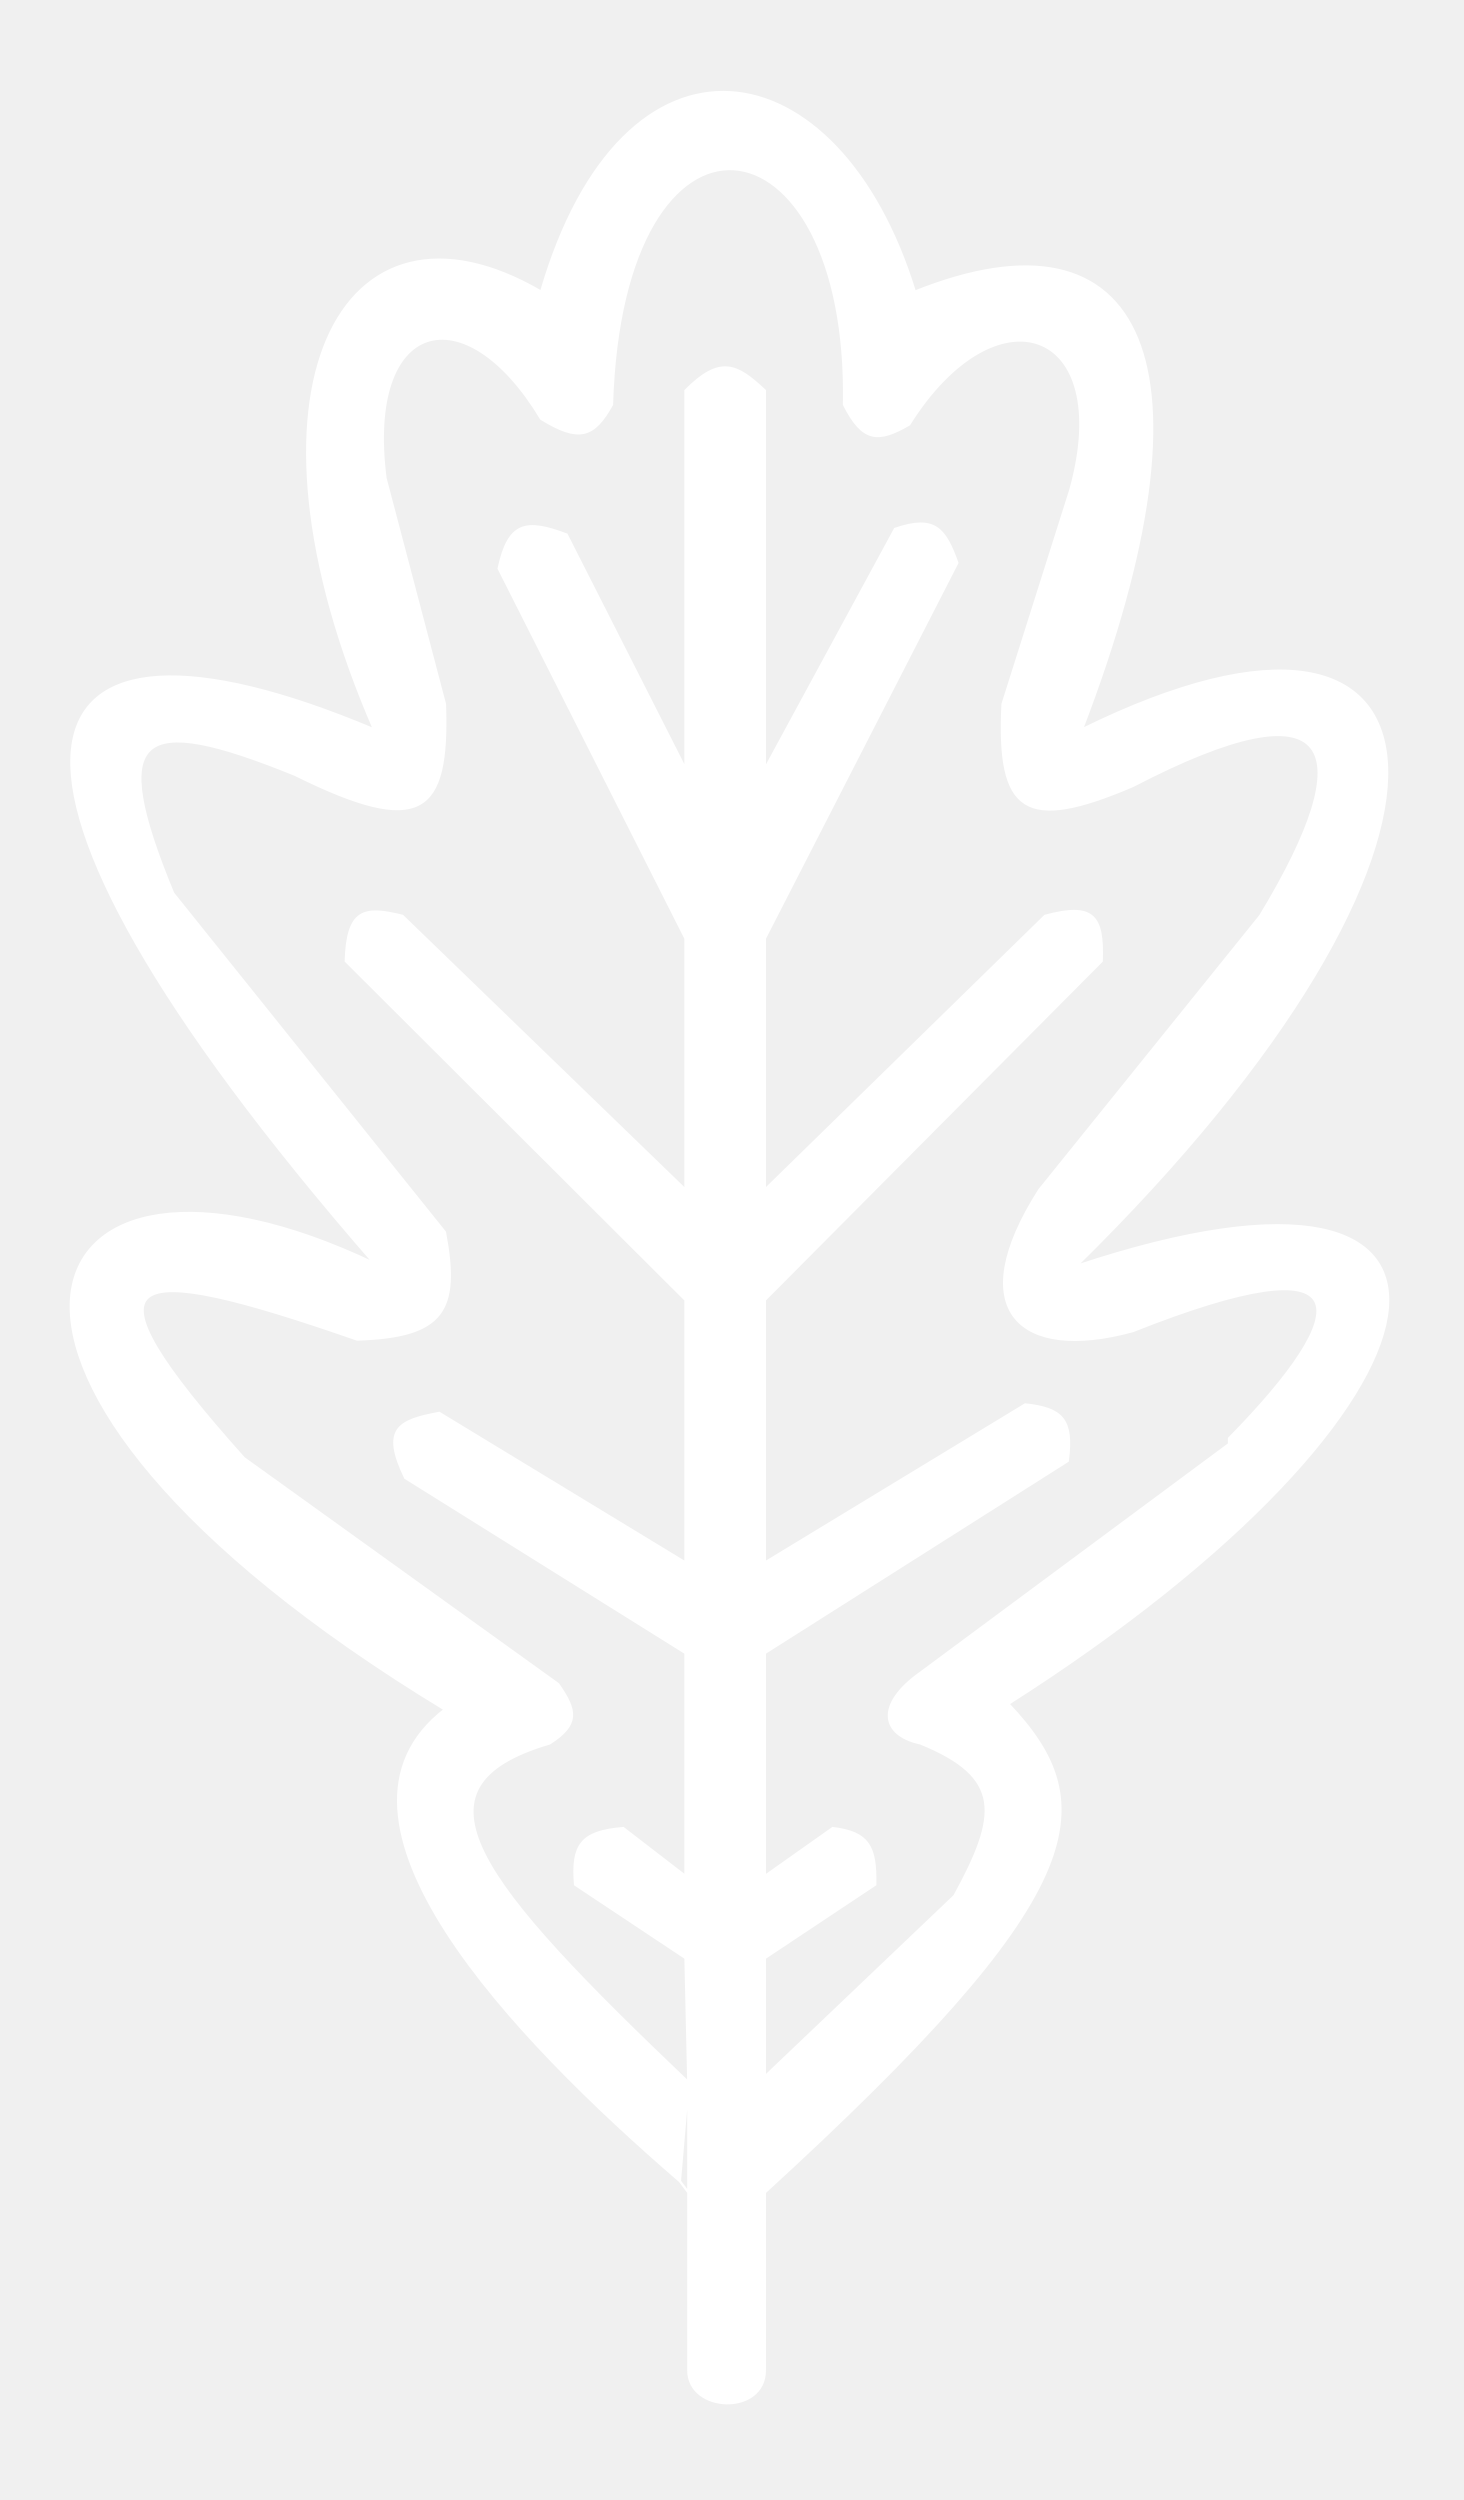
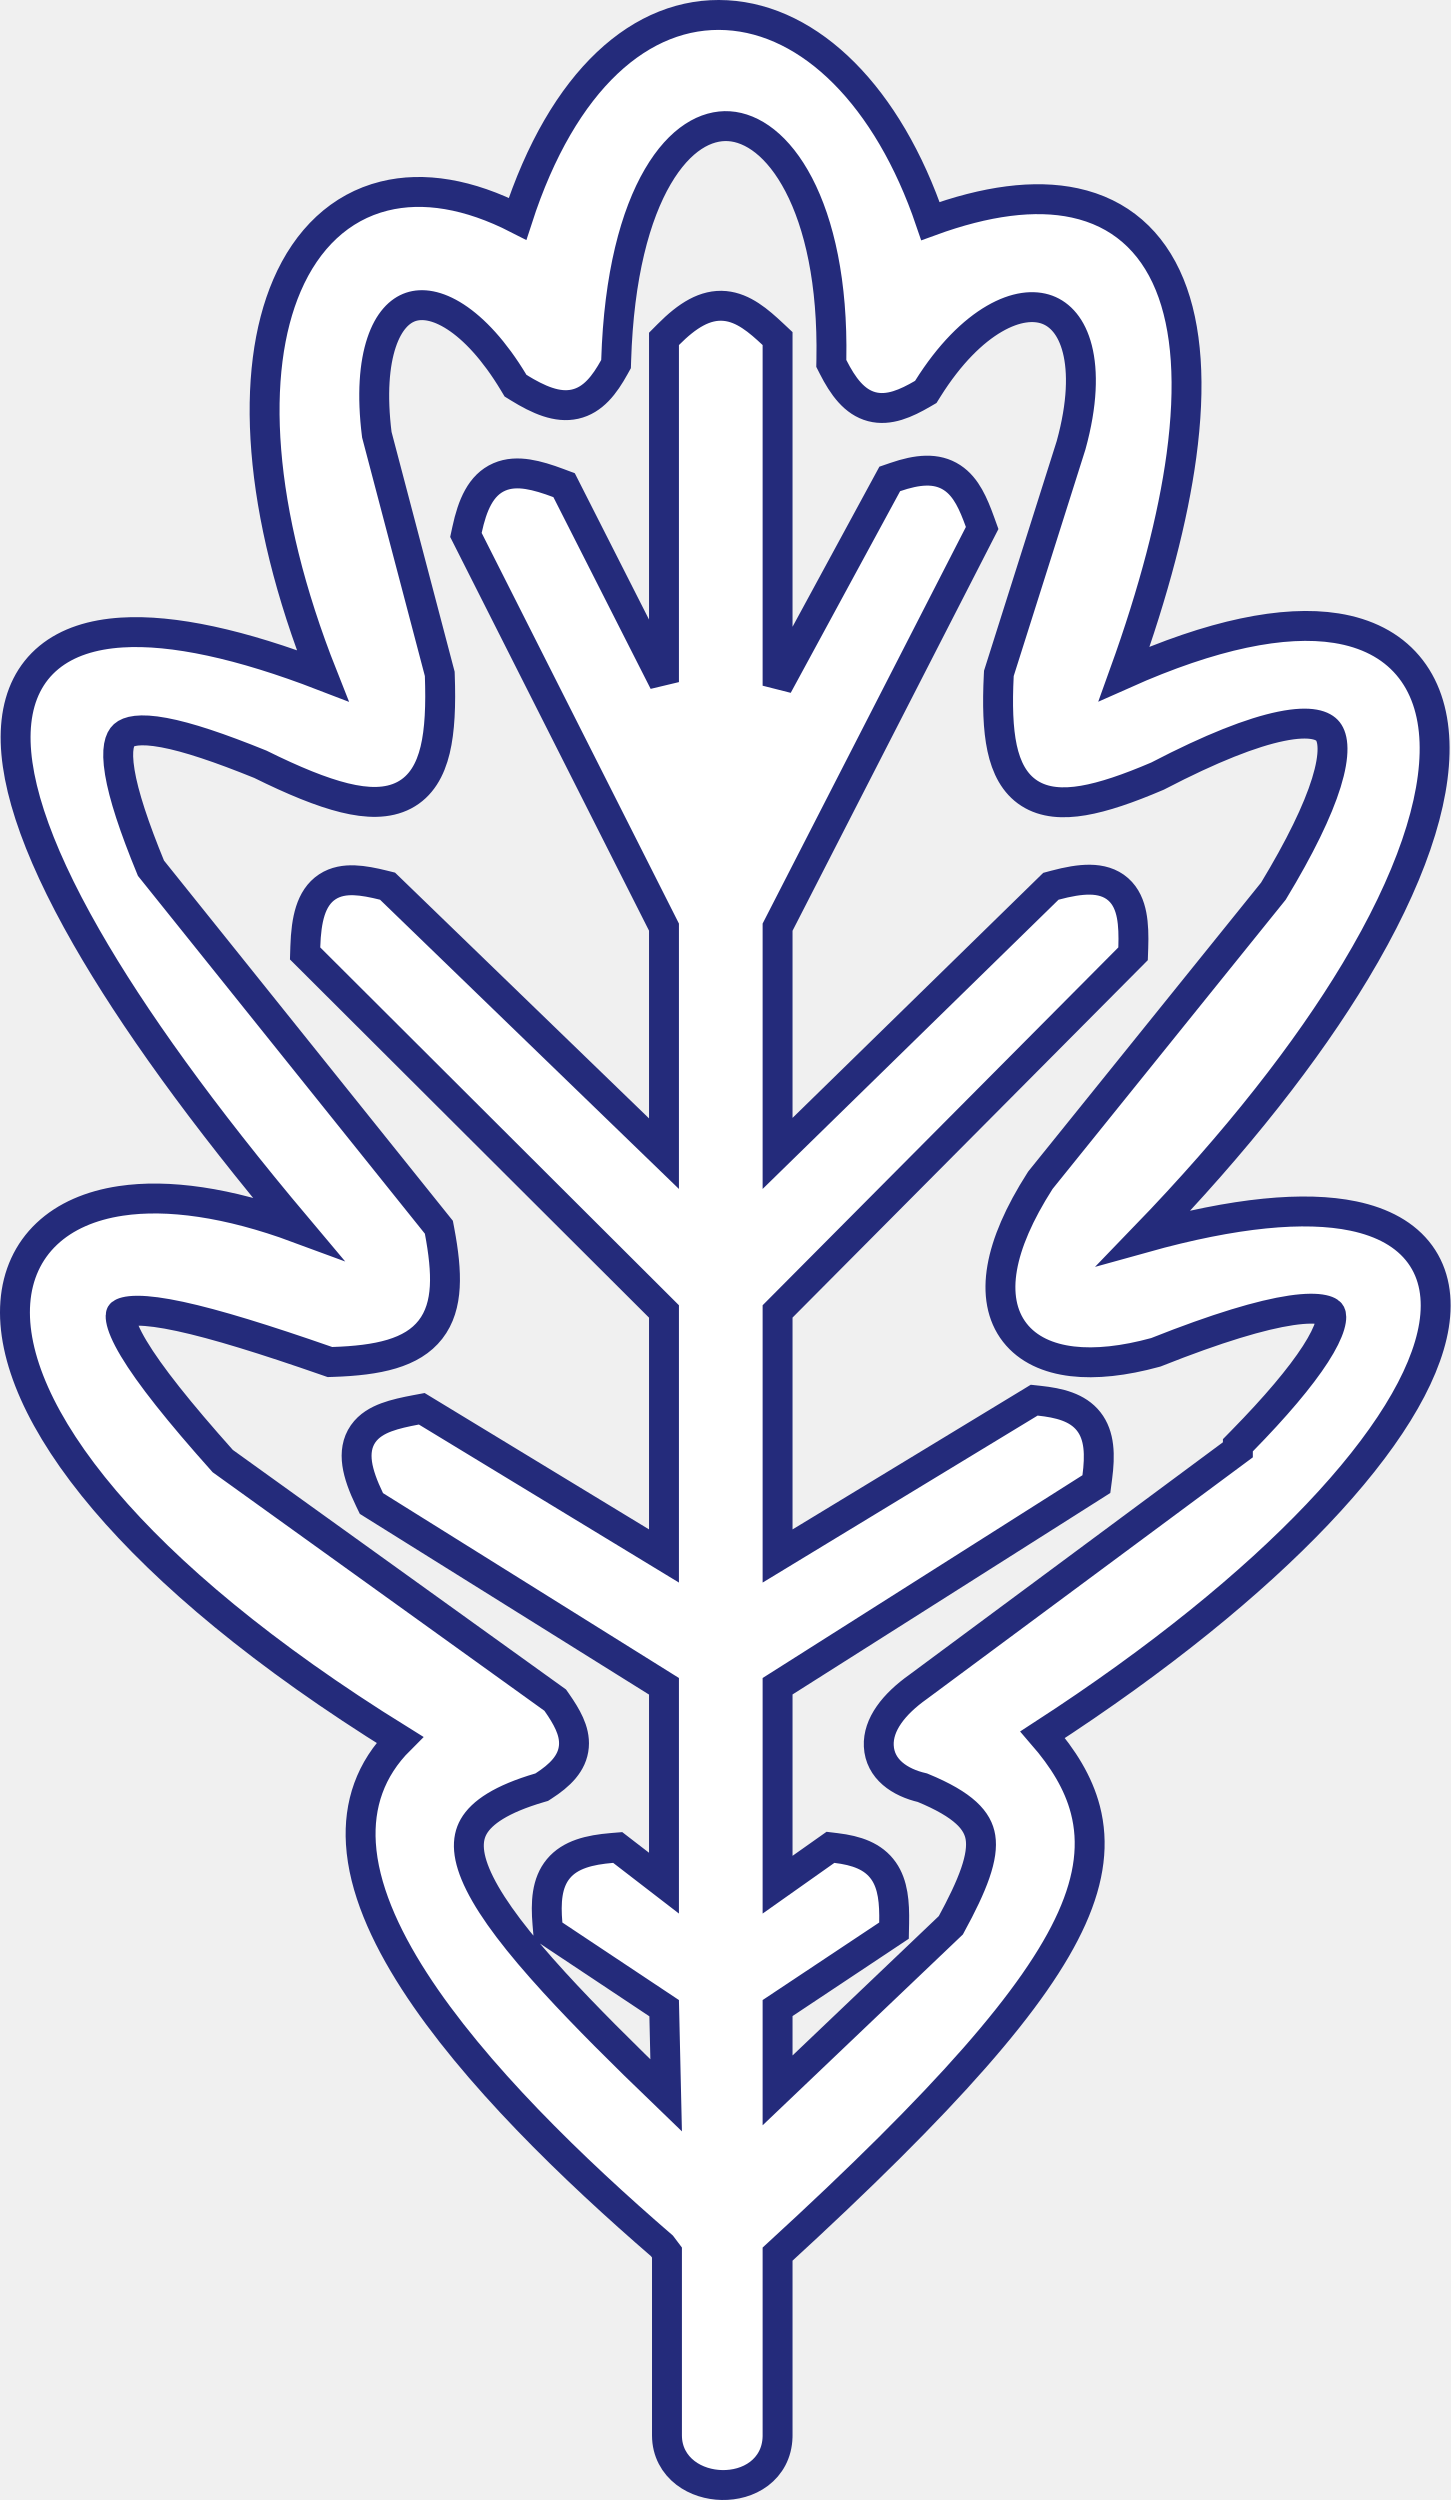
- <svg xmlns="http://www.w3.org/2000/svg" width="620" height="1059" viewBox="0 0 620 1059" fill="none">
-   <path d="M291.587 928.718V1004.09C291.587 1022.03 323.966 1023.23 323.966 1004.09V928.718C461.588 802.763 468.129 764.881 427.097 721.747C625.533 595.229 646.551 472.904 455.878 536.312C638.771 356.683 623.243 227.686 458.276 309.003C517.914 153.63 484.701 84.662 387.523 123.568C355.047 17.907 264.006 3.931 229.229 123.568C144.351 74.097 96.117 165.44 158.476 309.003C4.457 244.148 -28.619 320.256 158.476 535.115C8.893 463.852 -44.19 582.969 188.456 724.14C128.525 770.325 217.237 862.917 287.99 923.932L291.587 882.059C202.579 797.203 169.677 757.038 232.827 738.496C245.309 730.443 244.312 724.66 236.424 713.372L103.313 617.664C31.64 537.524 51.152 532.553 151.281 567.417C187.931 566.236 194.738 555.286 188.456 521.955L73.332 378.392C45.083 309.957 58.673 301.277 124.898 328.145C178.347 354.636 190.132 345.245 188.456 298.236L163.273 202.527C154.643 134.986 196.851 123.568 229.229 177.403C245.28 187.306 251.563 185.206 259.209 171.421C263.499 32.16 359.942 44.607 357.544 171.421C365.447 187.026 371.793 187.547 385.126 179.796C421.686 121.376 472.667 137.923 453.48 207.312L424.699 298.236C422.389 344.439 434.138 352.465 479.863 332.93C566.147 288.044 577.293 316.28 533.827 387.963L440.289 504.009C407.717 554.949 431.895 576.987 479.863 563.827C577.834 524.924 574.6 554.257 520.636 609.289V611.682L389.922 708.587C371.086 721.901 373.134 734.907 389.922 738.496C424.88 752.738 423.159 768.708 404.313 803.099L323.966 879.666V829.419L370.735 798.314C371.045 782.266 367.975 776.233 352.747 774.387L323.966 794.725V700.212L452.281 618.86C454.568 601.37 450.052 596.642 434.293 594.933L323.966 661.929V550.667L466.671 407.104C467.33 388.037 463.324 382.409 442.687 387.963L323.966 504.009V397.533L405.512 238.418C400.298 223.976 396 218.265 379.13 224.061L323.966 325.752V165.44C312.17 154.379 305.132 150.606 290.388 165.44V325.752L240.022 226.454C222.713 219.952 215.473 221.221 211.241 240.81L290.388 397.533V504.009L170.468 387.963C154.161 383.921 147.158 385.204 146.484 407.104L290.388 550.667V661.929L186.058 598.522C168.803 601.753 161.591 605.155 171.667 626.038L290.388 700.212V794.725L264.006 774.387C246.298 775.858 242.205 781.396 243.619 798.314L290.388 829.419L291.587 882.059V928.718Z" fill="white" />
-   <path d="M291.587 928.718C291.587 928.718 291.587 986.143 291.587 1004.09M291.587 928.718V882.059M291.587 928.718L287.99 923.932M291.587 928.718V1004.09M291.587 1004.09C291.587 1022.03 323.966 1023.23 323.966 1004.09M323.966 1004.09C323.966 984.947 323.966 928.718 323.966 928.718M323.966 1004.09V928.718M323.966 928.718C461.588 802.763 468.129 764.881 427.097 721.747C625.533 595.229 646.551 472.904 455.878 536.312C638.771 356.683 623.243 227.686 458.276 309.003C517.914 153.63 484.701 84.662 387.523 123.568C355.047 17.907 264.006 3.931 229.229 123.568C144.351 74.097 96.117 165.44 158.476 309.003C4.457 244.148 -28.619 320.256 158.476 535.115C8.893 463.852 -44.19 582.969 188.456 724.14C128.525 770.325 217.237 862.917 287.99 923.932M287.99 923.932L291.587 882.059M291.587 882.059C202.579 797.203 169.677 757.038 232.827 738.496C245.309 730.443 244.312 724.66 236.424 713.372L103.313 617.664C31.64 537.524 51.152 532.553 151.281 567.417C187.931 566.236 194.738 555.286 188.456 521.955L73.332 378.392C45.083 309.957 58.673 301.277 124.898 328.145C178.347 354.636 190.132 345.245 188.456 298.236L163.273 202.527C154.643 134.986 196.851 123.568 229.229 177.403C245.28 187.306 251.563 185.206 259.209 171.421C263.499 32.16 359.942 44.607 357.544 171.421C365.447 187.026 371.793 187.547 385.126 179.796C421.686 121.376 472.667 137.923 453.48 207.312L424.699 298.236C422.389 344.439 434.138 352.465 479.863 332.93C566.147 288.044 577.293 316.28 533.827 387.963L440.289 504.009C407.717 554.949 431.895 576.987 479.863 563.827C577.834 524.924 574.6 554.257 520.636 609.289V611.682L389.922 708.587C371.086 721.901 373.134 734.907 389.922 738.496C424.88 752.738 423.159 768.708 404.313 803.099L323.966 879.666V829.419L370.735 798.314C371.045 782.266 367.975 776.233 352.747 774.387L323.966 794.725V700.212L452.281 618.86C454.568 601.37 450.052 596.642 434.293 594.933L323.966 661.929V550.667L466.671 407.104C467.33 388.037 463.324 382.409 442.687 387.963L323.966 504.009V397.533L405.512 238.418C400.298 223.976 396 218.265 379.13 224.061L323.966 325.752V165.44C312.17 154.379 305.132 150.606 290.388 165.44V325.752L240.022 226.454C222.713 219.952 215.473 221.221 211.241 240.81L290.388 397.533V504.009L170.468 387.963C154.161 383.921 147.158 385.204 146.484 407.104L290.388 550.667V661.929L186.058 598.522C168.803 601.753 161.591 605.155 171.667 626.038L290.388 700.212V794.725L264.006 774.387C246.298 775.858 242.205 781.396 243.619 798.314L290.388 829.419L291.587 882.059Z" stroke="white" />
+ <svg xmlns="http://www.w3.org/2000/svg" width="582" height="1003" viewBox="0 0 582 1003" fill="none">
+   <path d="M207.651 87.772C225.748 31.843 257.516 4.182 291.574 6.091C325.163 7.974 356.257 38.566 373.285 88.705C395.609 80.55 415.149 77.942 431.229 81.414C449.137 85.282 462.064 96.552 469.26 114.161C476.319 131.436 477.815 154.603 473.992 182.815C470.616 207.732 463.033 236.99 451.023 270.323C486.393 254.542 515.089 248.679 536.158 252.028C548.168 253.938 557.946 258.891 564.803 266.935C571.635 274.95 575.074 285.454 575.521 297.582C576.405 321.584 565.654 353.227 543.752 389.67C524.532 421.65 496.417 457.832 458.976 496.567C495.477 486.39 523.497 483.819 542.95 487.87C554.757 490.329 563.997 495.358 569.733 503.226C575.51 511.147 577.064 521.024 575.326 531.766C571.914 552.851 555.578 579.126 528.47 607.617C502.261 635.163 465.353 665.435 418.306 695.957C426.456 705.371 432.615 715.124 435.454 726.063C438.879 739.262 437.276 753.389 430.003 769.627C415.847 801.231 379.414 842.478 311.966 904.356V977.089L311.957 977.713C311.781 984.115 308.894 989.165 304.529 992.471C300.208 995.744 294.765 997.089 289.666 996.995C284.563 996.901 279.209 995.356 274.986 992.105C270.618 988.742 267.587 983.609 267.587 977.089V903.721L265.578 901.049C230.255 870.55 190.087 831.868 166.172 794.723C154.178 776.094 145.874 757.254 144.787 739.631C143.83 724.101 148.514 709.82 160.378 697.995C105.561 664.005 66.915 631.224 42.017 601.911C16.25 571.576 4.527 544.132 6.147 522.516C6.972 511.521 11.266 502.115 18.763 495.024C26.191 488 36.373 483.609 48.45 481.8C67.304 478.976 91.452 482.321 119.309 492.624C81.058 447.181 53.166 408.293 34.68 376.002C13.777 339.491 4.306 310.42 6.594 289.514C7.769 278.778 12.078 269.981 19.651 263.758C27.105 257.633 37.108 254.505 48.812 253.77C69.333 252.48 96.664 258.443 129.44 271.079C103.082 204.584 100.271 149.084 115.126 114.528C123.139 95.889 136.476 83.054 154.148 78.66C169.89 74.746 188.104 77.772 207.651 87.772ZM311.966 275.106L355.855 194.2L356.97 192.146L359.18 191.387C367.99 188.36 375.684 187.513 381.977 191.629C384.977 193.592 387.113 196.356 388.785 199.313C390.444 202.247 391.828 205.703 393.155 209.38L394.041 211.833L392.852 214.154L311.966 371.98V462.754L420.493 356.672L421.614 355.576L423.128 355.169C428.492 353.726 433.233 352.874 437.315 352.93C441.472 352.986 445.467 353.999 448.642 356.808C451.76 359.567 453.255 363.333 453.994 367.146C454.73 370.944 454.837 375.411 454.668 380.312L454.587 382.664L452.927 384.334L311.966 526.142V624.266L413.179 562.805L414.917 561.748L416.939 561.968C424.855 562.826 432.29 564.564 436.773 570.273C441.239 575.96 441.386 583.805 440.23 592.638L439.866 595.423L437.494 596.928L311.966 676.513V756.138L331.284 742.486L333.173 741.152L335.469 741.431C343.57 742.413 350.339 744.688 354.477 750.574C358.342 756.073 358.889 763.43 358.734 771.43L358.673 774.57L356.058 776.31L311.966 805.634V838.66L381.491 772.405C385.933 764.25 389.229 757.415 391.26 751.539C393.361 745.459 393.946 740.856 393.367 737.174C392.319 730.51 386.887 724.145 370.093 717.232C360.999 715.142 353.014 709.796 352.569 700.475C352.16 691.888 358.631 683.663 368.349 676.767L496.636 581.661V579.838L498.352 578.088C511.733 564.441 521.727 552.627 527.764 543.25C530.791 538.548 532.654 534.716 533.529 531.759C534.429 528.722 534.059 527.415 533.862 527.023C533.772 526.844 533.332 526.02 530.781 525.47C528.143 524.9 524.023 524.832 518.028 525.715C506.094 527.473 488.442 532.729 464.077 542.404L463.77 542.526L463.45 542.613C450.986 546.033 439.666 547.286 430.153 546.154C420.637 545.022 412.416 541.418 407.14 534.643C401.823 527.815 400.313 518.825 402.073 508.672C403.822 498.582 408.848 486.893 417.234 473.777L417.411 473.5L417.617 473.244L510.899 357.514C521.549 339.914 528.648 325.309 532.134 314.038C533.887 308.368 534.643 303.803 534.604 300.278C534.566 296.771 533.754 294.682 532.774 293.429C530.987 291.143 526.152 288.918 514.005 291.392C502.321 293.771 486.03 300.121 464.632 311.253L464.43 311.358L464.22 311.447C452.652 316.389 442.83 319.771 434.633 321.163C426.48 322.547 419.031 322.117 413.039 318.292C406.964 314.414 403.71 307.902 402.047 300.155C400.389 292.433 400.122 282.642 400.707 270.936L400.745 270.163L400.979 269.425L429.722 178.621C434.318 161.954 434.53 149.057 432.222 140.008C429.931 131.031 425.307 126.166 420.13 124.255C414.832 122.299 407.523 122.903 398.938 127.882C390.375 132.849 380.982 141.966 372.212 155.979L371.424 157.237L370.142 157.983C363.56 161.81 356.643 164.971 349.777 163.171C342.778 161.336 338.188 155.023 334.191 147.133L333.517 145.801L333.545 144.308C334.131 113.296 328.655 89.805 320.474 74.112C312.23 58.3 301.776 51.224 292.502 50.631C283.411 50.05 272.846 55.565 263.901 70.865C254.972 86.141 248.26 110.384 247.206 144.606L247.161 146.06L246.456 147.332C242.602 154.281 238.006 160.518 230.676 162.151C223.577 163.733 216.108 160.464 208.078 155.51L206.838 154.744L206.087 153.496C198.301 140.55 190.168 131.953 182.779 127.149C175.384 122.341 169.267 121.621 164.793 123.133C160.356 124.632 155.938 128.867 153.075 137.438C150.227 145.965 149.155 158.243 151.179 174.394L176.259 269.709L176.429 270.354L176.452 271.021C176.876 282.908 176.482 292.976 174.581 300.871C172.665 308.826 168.978 315.497 162.123 319.072C155.494 322.53 147.311 322.326 138.183 320.085C128.995 317.829 117.842 313.255 104.446 306.625C88.058 299.983 75.316 295.708 65.828 293.936C55.869 292.075 51.499 293.363 49.712 294.979C48.098 296.439 46.466 300.204 48.078 309.908C49.602 319.082 53.725 331.685 60.557 348.314L175.137 491.201L176.074 492.37L176.353 493.844C177.957 502.354 178.811 509.845 178.442 516.296C178.07 522.808 176.429 528.649 172.7 533.432C165.328 542.887 151.717 545.826 133.474 546.413L132.36 546.449L131.308 546.083C106.305 537.377 86.607 531.257 72.202 528.155C64.985 526.601 59.361 525.865 55.2 525.863C50.822 525.861 49.131 526.681 48.671 527.058C48.56 527.149 48.526 527.196 48.482 527.347C48.415 527.58 48.315 528.189 48.512 529.372C48.923 531.852 50.426 535.642 53.642 541.024C59.959 551.599 71.703 566.416 89.353 586.179L221.927 681.501L222.757 682.098L223.343 682.936C225.381 685.853 227.181 688.7 228.423 691.479C229.676 694.284 230.52 697.365 230.243 700.65C229.666 707.508 224.568 712.352 218.079 716.538L217.35 717.009L216.517 717.253C201.083 721.785 193.258 727.204 190.058 732.797C187.108 737.953 187.171 745.018 192.517 755.731C197.858 766.438 207.872 779.489 222.404 795.388C234.539 808.662 249.595 823.678 267.258 840.687L266.46 805.683L222.297 776.31L219.882 774.704L219.641 771.813C218.928 763.29 219.294 755.42 224.026 749.724C228.781 744 236.527 742.153 245.51 741.407L247.827 741.215L249.669 742.635L266.389 755.523V676.538L150.488 604.127L149.017 603.208L148.264 601.646C145.639 596.205 143.898 591.43 143.299 587.229C142.681 582.898 143.232 578.751 145.695 575.225C148.047 571.859 151.559 569.917 155.015 568.627C158.486 567.331 162.617 566.436 166.953 565.624L169.211 565.201L171.174 566.395L266.389 624.261V526.157L124.246 384.352L122.407 382.517L122.486 379.92C122.662 374.211 123.255 369.384 124.509 365.474C125.788 361.485 127.891 358.051 131.312 355.796C134.676 353.578 138.505 353.042 142.15 353.173C145.759 353.302 149.752 354.108 153.911 355.139L155.479 355.527L156.641 356.65L266.389 462.854V371.964L187.885 216.515L186.928 214.619L187.376 212.543C189.503 202.695 192.852 194.592 200.34 191.344C203.997 189.757 207.91 189.682 211.73 190.27C215.526 190.854 219.683 192.166 224.132 193.837L226.317 194.658L227.373 196.74L266.389 273.66V135.965L268.133 134.21C275.744 126.552 282.913 122.019 290.838 122.755C298.266 123.445 304.404 128.75 310.07 134.062L311.966 135.841V275.106Z" fill="white" stroke="#242B7B" stroke-width="12" />
</svg>
